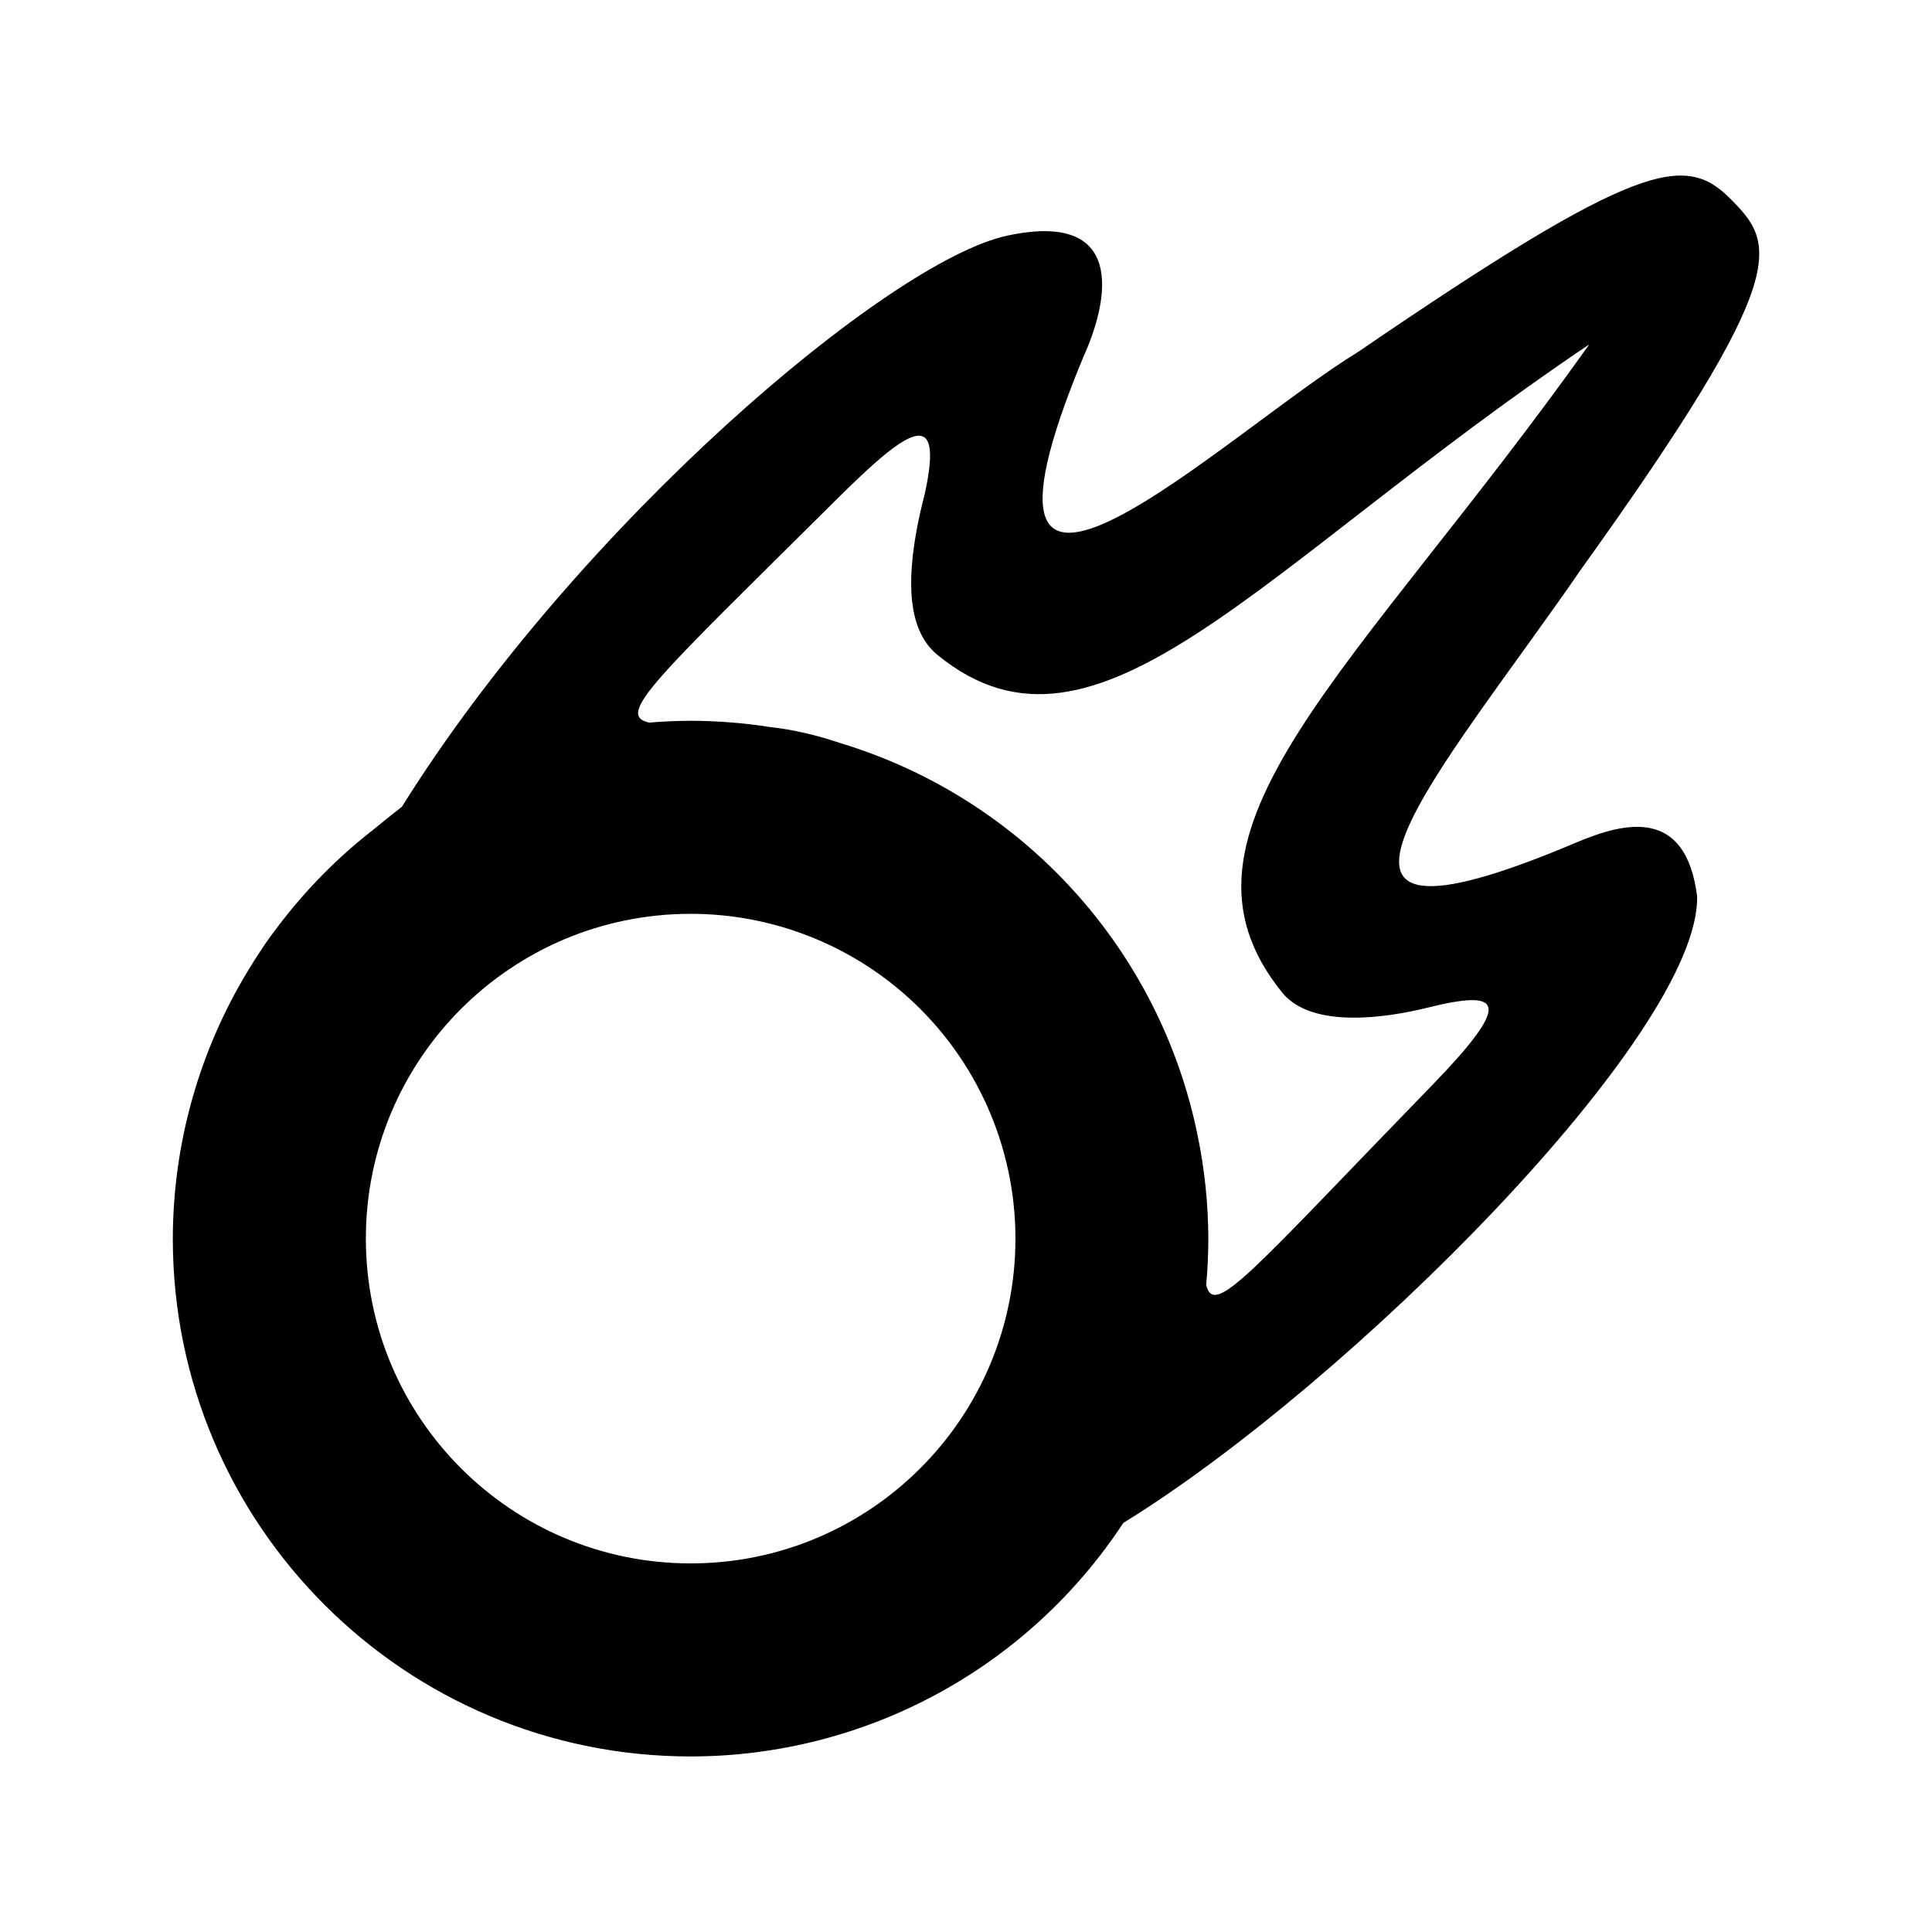
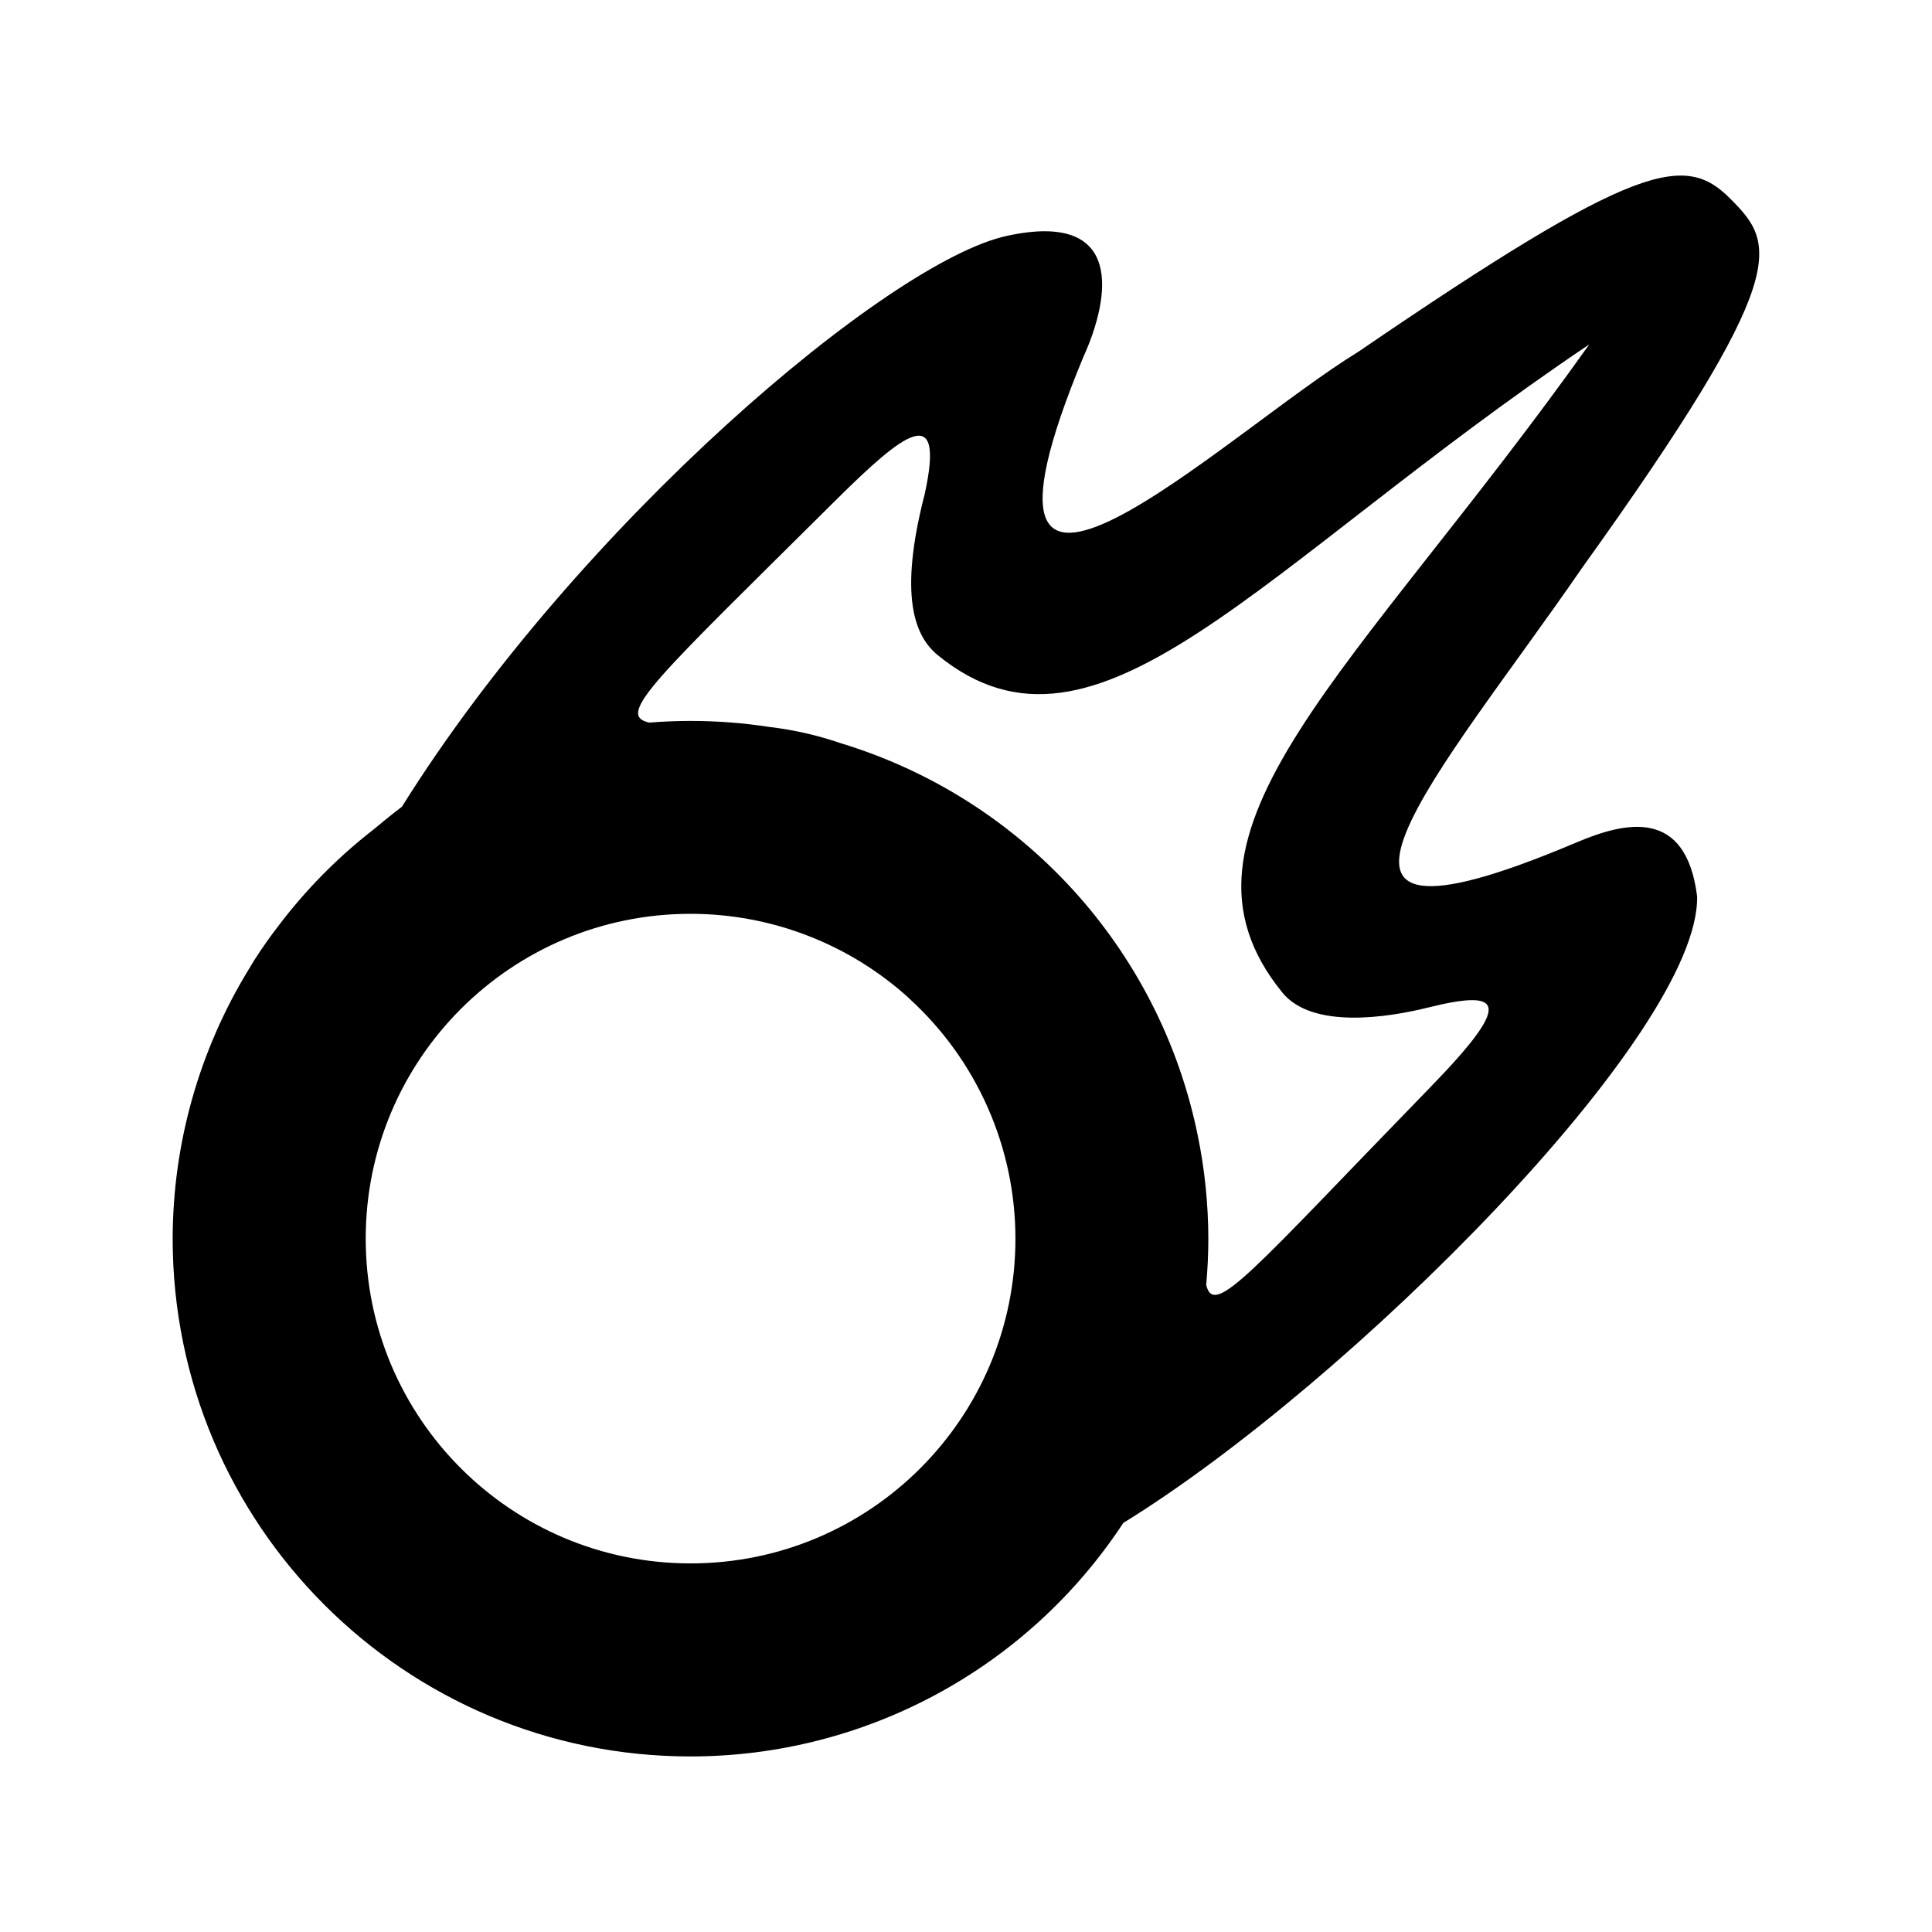
<svg xmlns="http://www.w3.org/2000/svg" viewBox="0 0 12.7 12.7">
-   <g>
-     <path d="M 11.375,1.307 C 11.077,1.007 10.768,1.056 8.928,2.313 8.052,2.849 6.156,4.676 7.12,2.35 7.3,1.955 7.393,1.383 6.621,1.549 5.844,1.716 3.801,3.448 2.642,5.303 2.576,5.354 2.515,5.404 2.455,5.453 A 3.404,3.404 0 0 0 1.828,6.089 c -0.027,0.035 -0.052,0.069 -0.076,0.103 a 3.404,3.404 0 0 0 -0.04,0.059 c -0.027,0.041 -0.053,0.082 -0.077,0.122 A 3.404,3.404 0 0 0 1.136,8.142 3.404,3.404 0 0 0 4.54,11.546 3.404,3.404 0 0 0 7.384,10.011 C 8.865,9.1 11.175,6.793 11.156,5.892 11.082,5.306 10.683,5.402 10.36,5.539 8.247,6.433 9.483,5.065 10.397,3.737 11.791,1.793 11.672,1.605 11.375,1.307 Z M 10.447,2.264 C 8.913,4.422 7.568,5.464 8.429,6.525 8.626,6.767 9.123,6.689 9.388,6.623 9.891,6.498 9.937,6.595 9.406,7.142 8.226,8.357 7.98,8.667 7.929,8.446 A 3.404,3.404 0 0 0 7.943,8.142 3.404,3.404 0 0 0 7.872,7.461 3.404,3.404 0 0 0 5.525,4.885 C 5.371,4.833 5.215,4.796 5.06,4.779 A 3.404,3.404 0 0 0 4.54,4.738 3.404,3.404 0 0 0 4.268,4.75 C 4.04,4.701 4.315,4.459 5.492,3.29 5.948,2.837 6.213,2.636 6.079,3.246 5.906,3.915 6.011,4.183 6.166,4.308 7.214,5.16 8.276,3.724 10.447,2.264 Z M 5.978,6.564 a 2.135,2.135 0 0 1 0.697,1.578 2.135,2.135 0 0 1 -2.135,2.135 2.135,2.135 0 0 1 -2.135,-2.135 2.135,2.135 0 0 1 2.135,-2.135 2.135,2.135 0 0 1 1.438,0.557 z" />
-   </g>
+   <path d="M11.375 1.307c-.298-.3-.607-.251-2.447 1.006-.876.536-2.772 2.363-1.808.037.18-.395.273-.967-.499-.8-.777.166-2.82 1.898-3.979 3.753-.066.05-.127.1-.187.15a3.404 3.404 0 0 0-.627.636 2.93 2.93 0 0 0-.076.103 3.404 3.404 0 0 0-.04.058 1.878 1.878 0 0 0-.077.122 3.404 3.404 0 0 0-.5 1.77 3.404 3.404 0 0 0 3.405 3.404 3.404 3.404 0 0 0 2.844-1.535c1.48-.911 3.79-3.218 3.772-4.119-.074-.586-.473-.49-.796-.353-2.113.894-.877-.474.037-1.802 1.394-1.944 1.275-2.132.978-2.43Zm-.928.957c-1.534 2.158-2.879 3.2-2.018 4.26.197.243.694.165.959.099.503-.125.55-.028.018.52-1.18 1.214-1.426 1.524-1.477 1.303a3.404 3.404 0 0 0 .014-.304 3.404 3.404 0 0 0-.07-.68 3.404 3.404 0 0 0-2.348-2.577 2.24 2.24 0 0 0-.465-.106 3.404 3.404 0 0 0-.52-.04 3.404 3.404 0 0 0-.272.011c-.228-.049.047-.291 1.224-1.46.456-.453.72-.654.587-.044-.173.669-.068.937.087 1.062 1.048.852 2.11-.584 4.281-2.044Zm-4.47 4.3a2.135 2.135 0 0 1 .698 1.578 2.135 2.135 0 0 1-2.135 2.135 2.135 2.135 0 0 1-2.136-2.135A2.135 2.135 0 0 1 4.54 6.007a2.135 2.135 0 0 1 1.438.557z" />
</svg>
